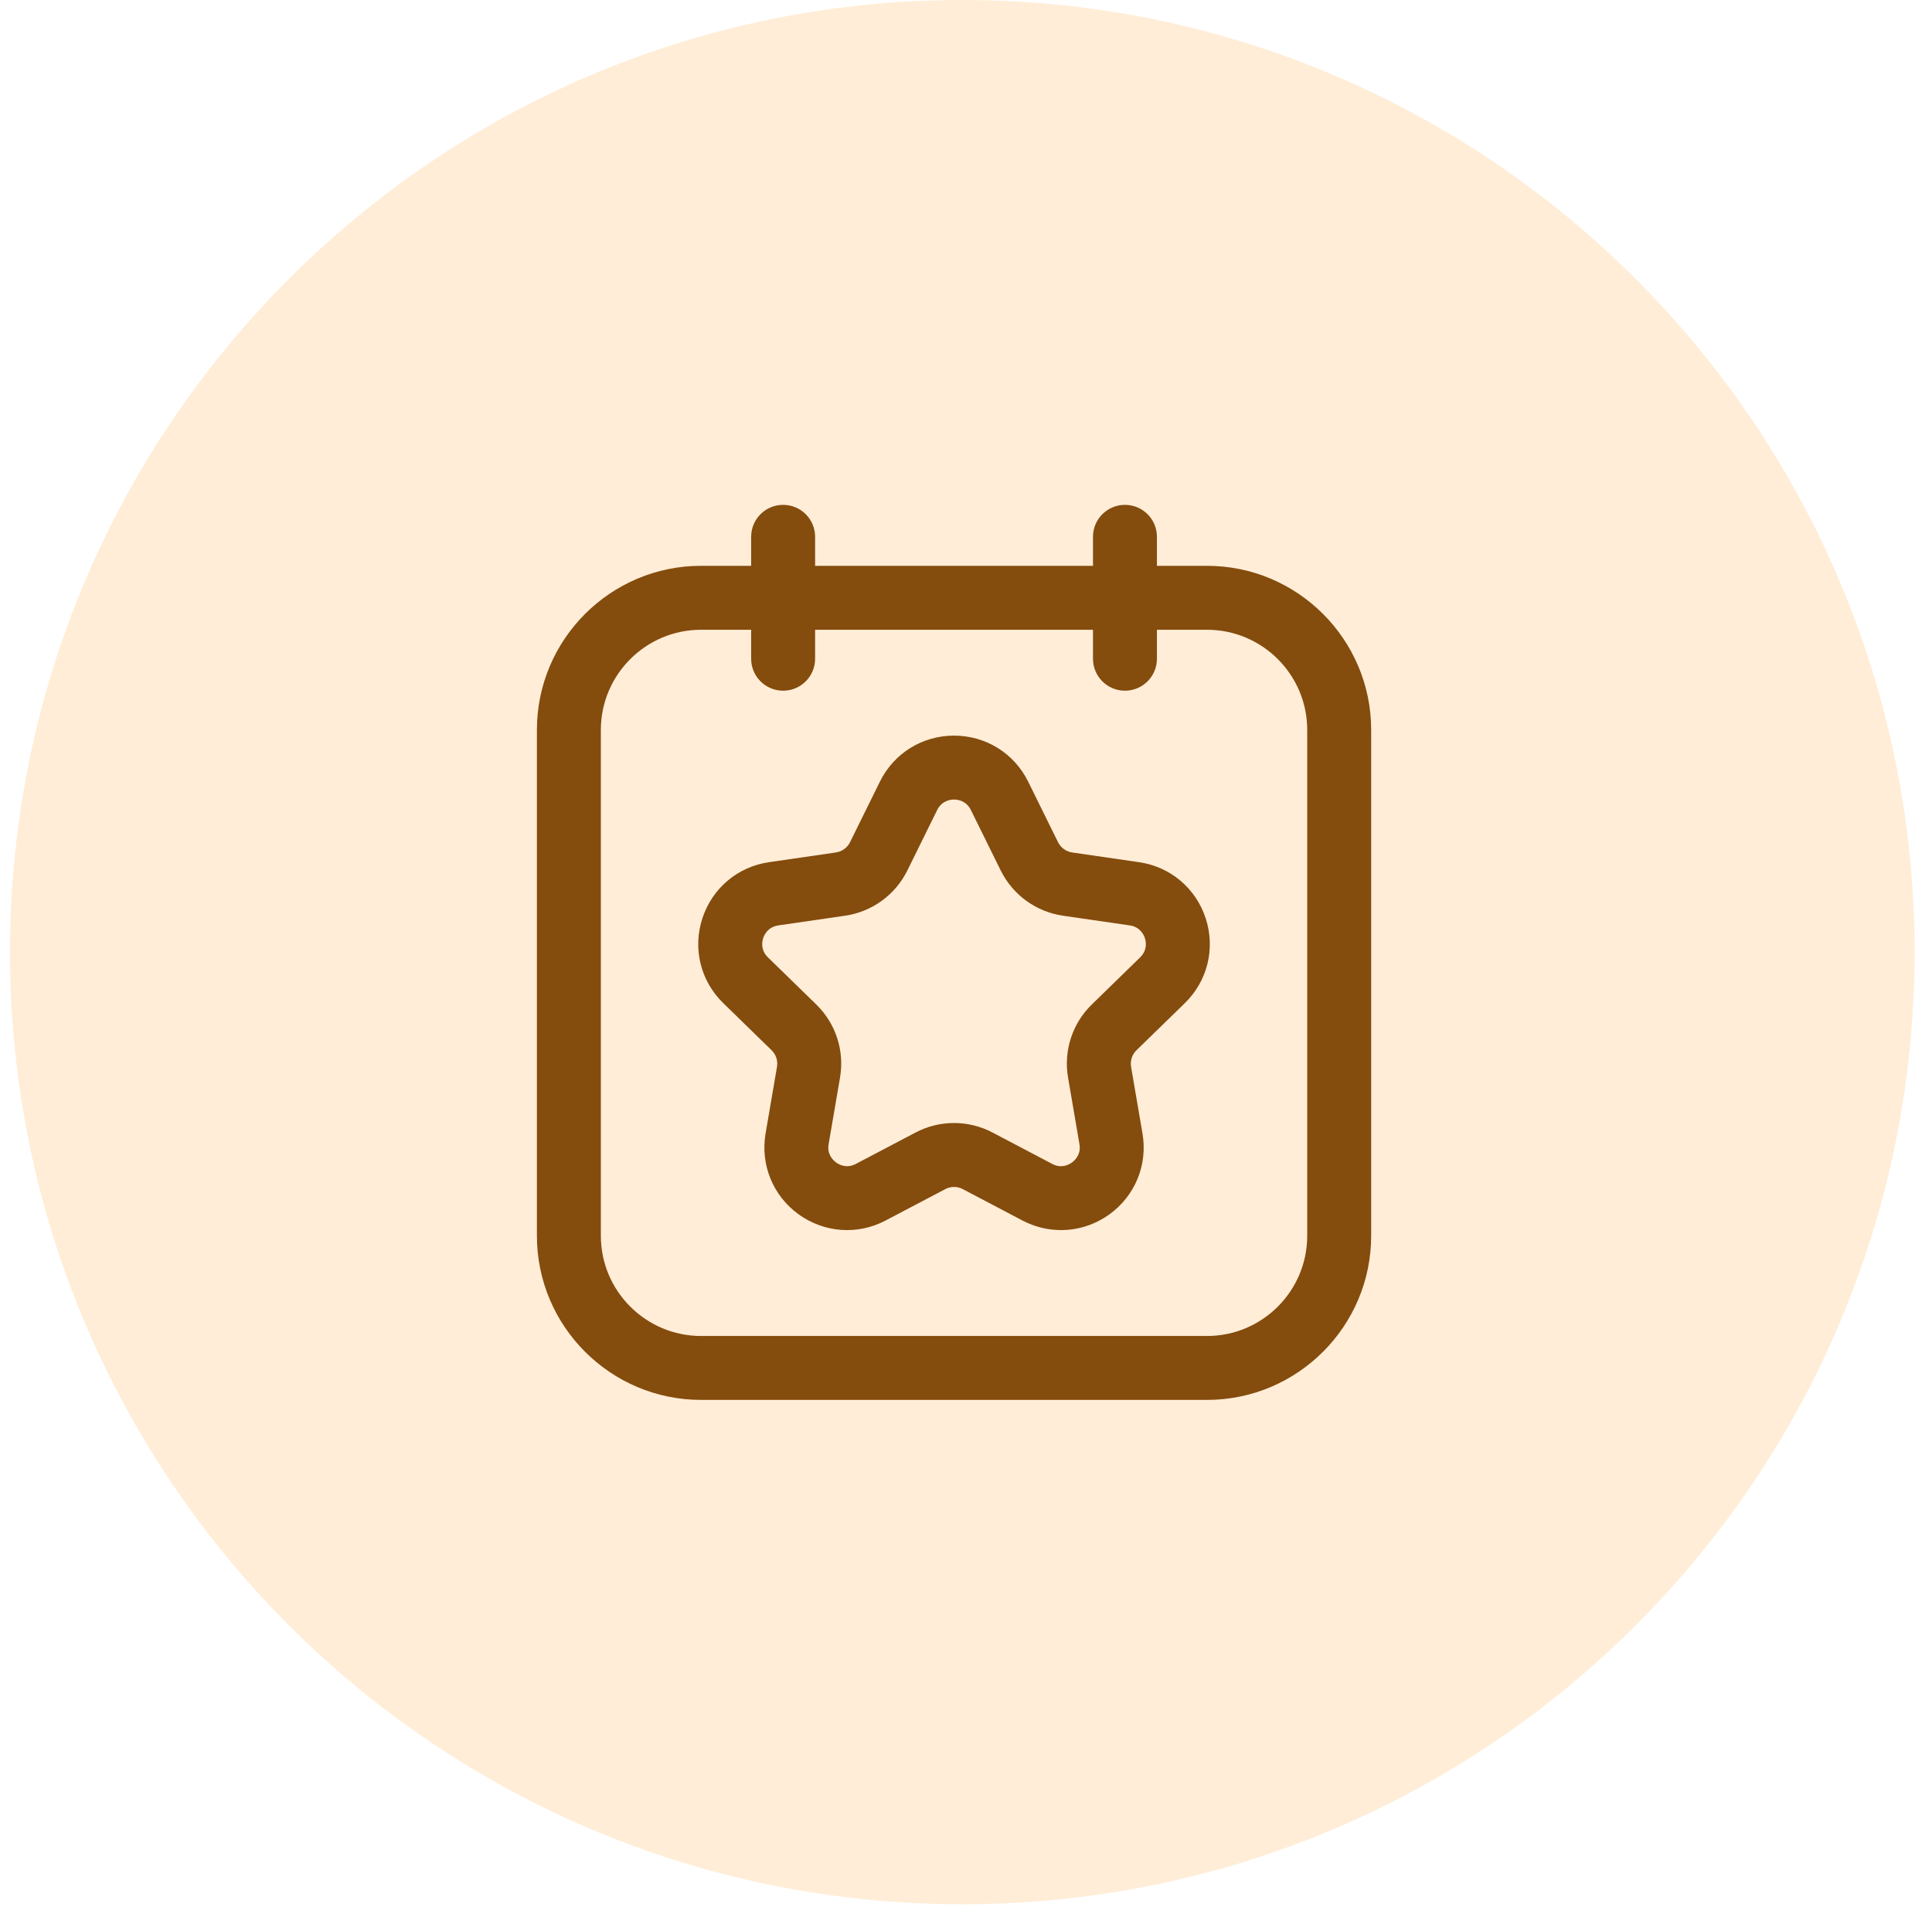
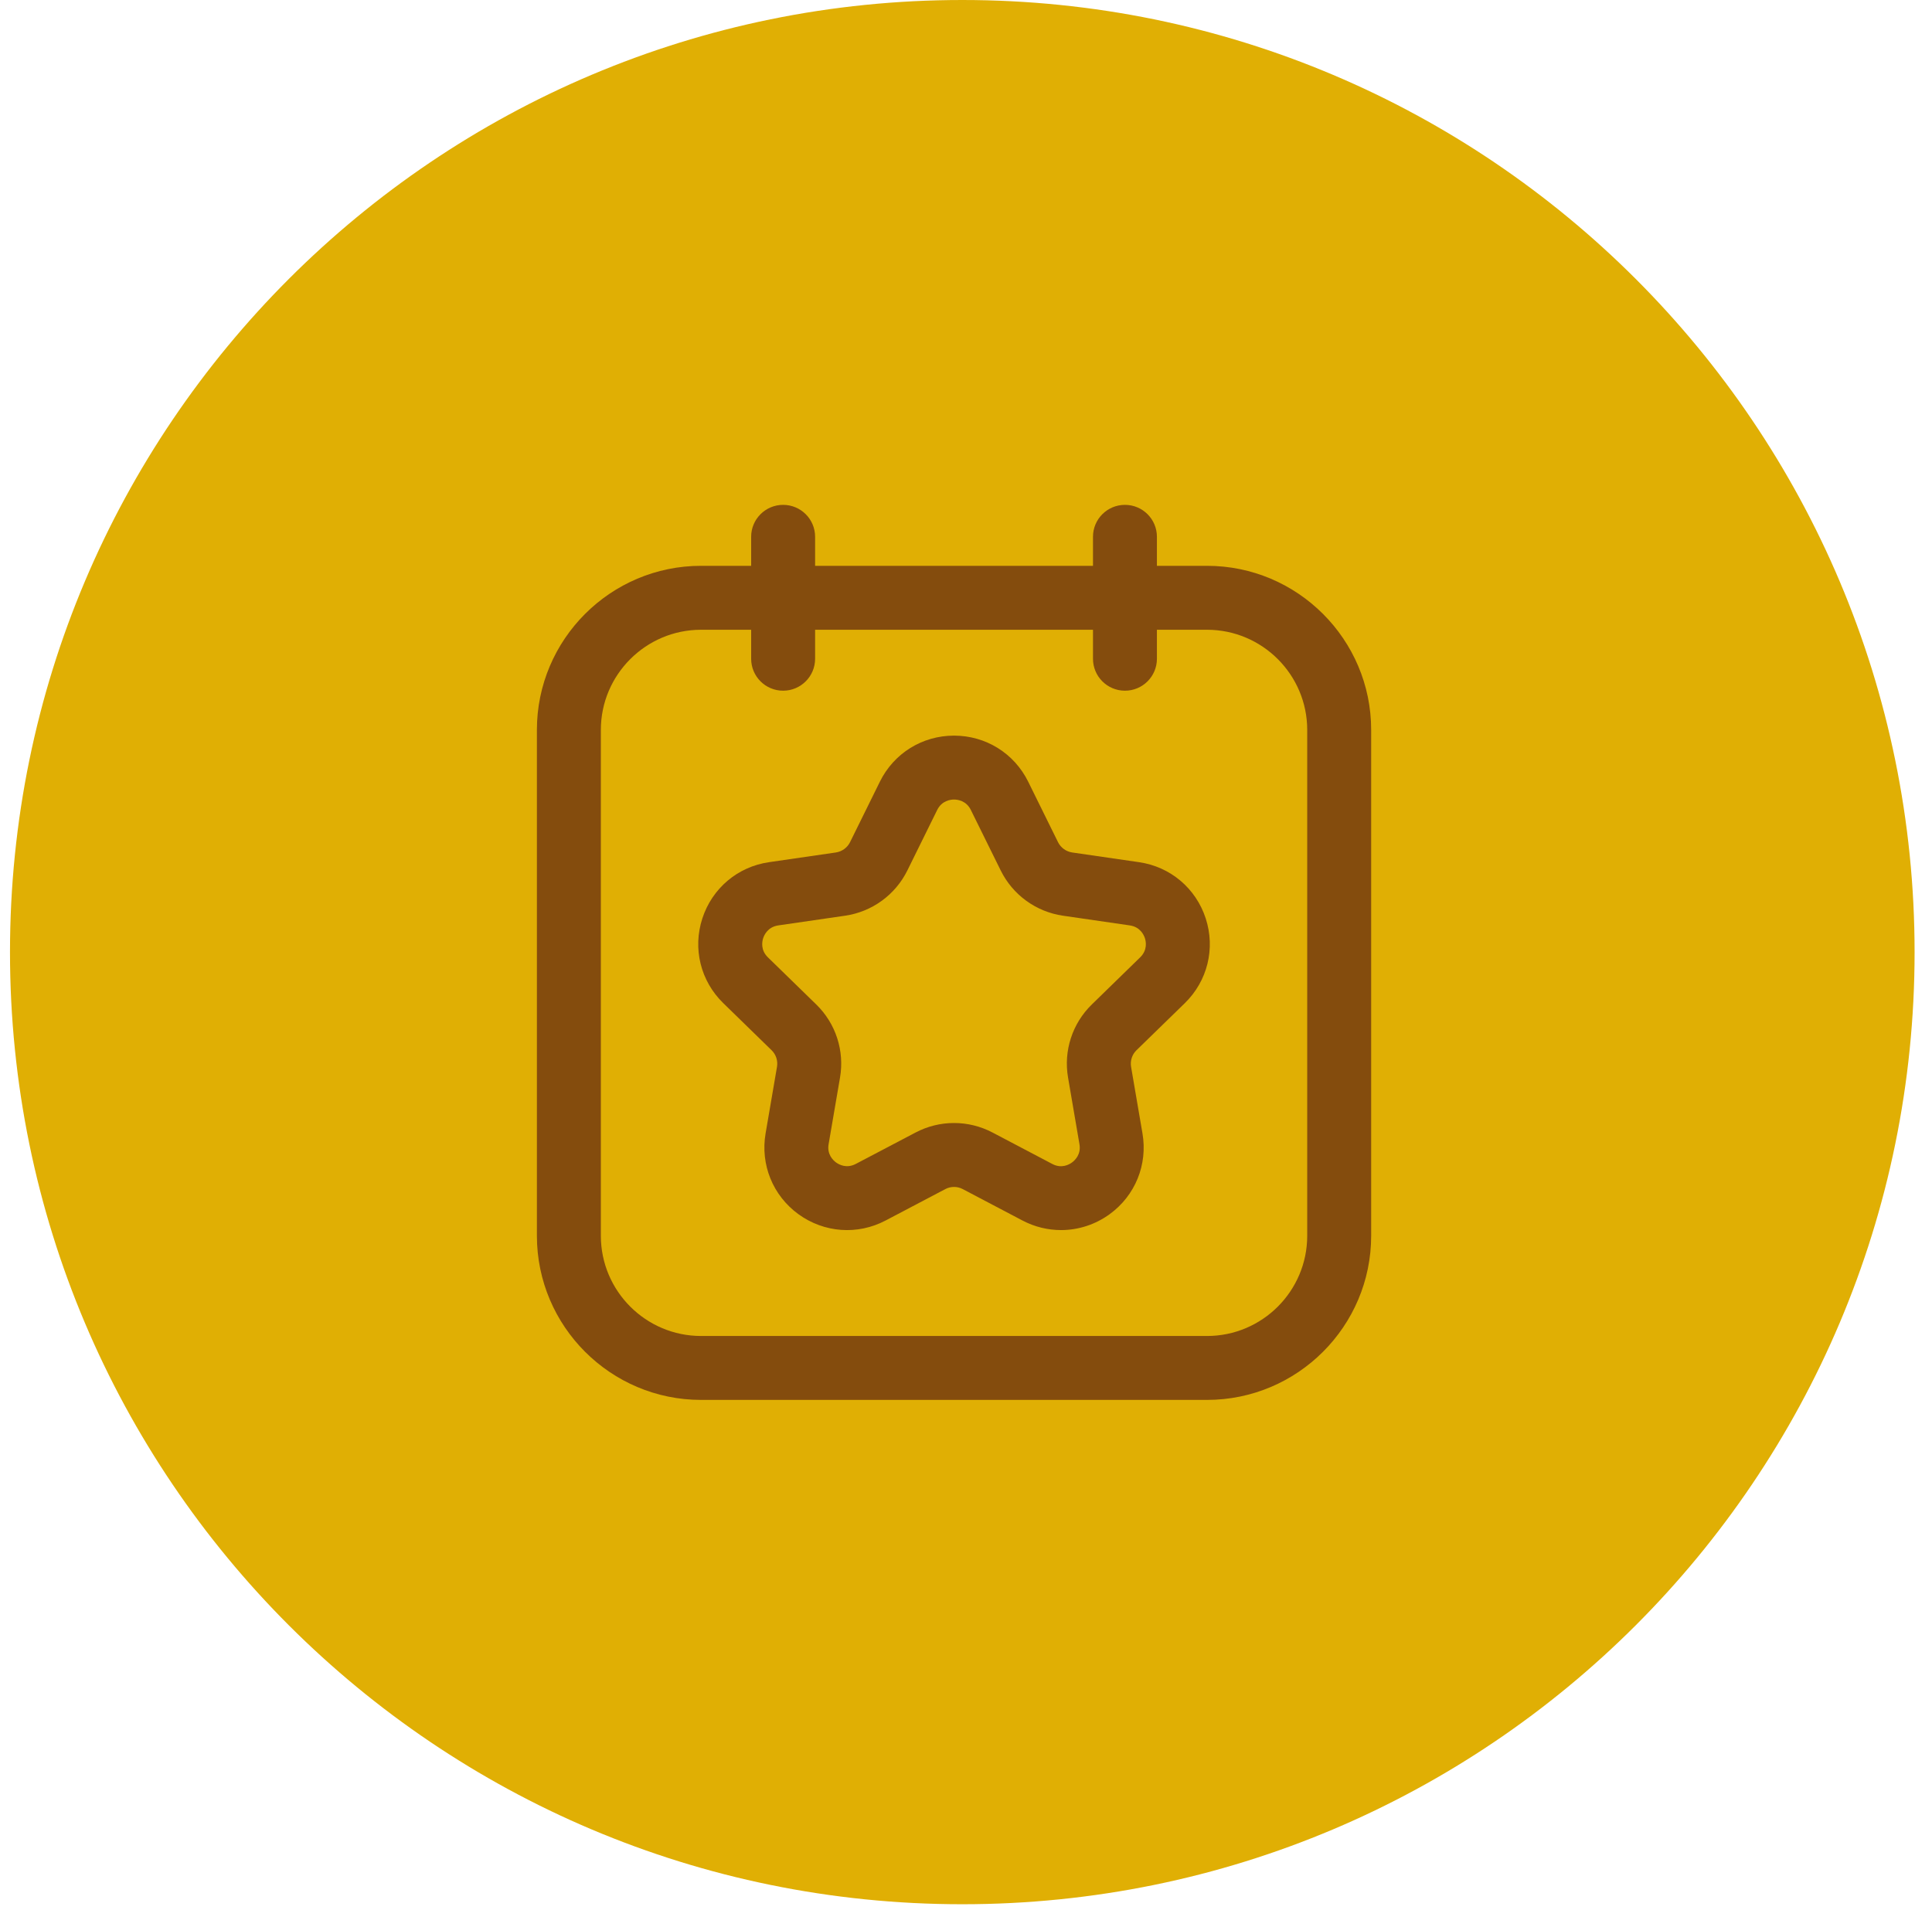
<svg xmlns="http://www.w3.org/2000/svg" width="88" height="87" viewBox="0 0 88 87" fill="none">
-   <circle cx="43.831" cy="43.376" r="43.376" fill="#FFCF98" fill-opacity="0.39" />
+   <circle cx="43.831" cy="43.376" r="43.376" fill="#E0AF04" />
  <path d="M35.67 23C34.865 23 34.214 23.651 34.214 24.456V25.777H31.933C27.81 25.777 24.455 29.131 24.455 33.254V56.298C24.455 60.421 27.81 63.776 31.933 63.776H54.977C59.1 63.776 62.455 60.421 62.455 56.298V33.254C62.455 29.131 59.1 25.777 54.977 25.777H52.696V24.456C52.696 23.651 52.045 23 51.24 23C50.435 23 49.784 23.651 49.784 24.456V25.777H37.127V24.456C37.127 23.651 36.475 23 35.67 23ZM49.784 28.69V30.01C49.784 30.815 50.435 31.466 51.24 31.466C52.045 31.466 52.696 30.815 52.696 30.01V28.69H54.977C57.495 28.69 59.542 30.738 59.542 33.254V56.298C59.542 58.816 57.495 60.864 54.977 60.864H31.933C29.416 60.864 27.368 58.816 27.368 56.298V33.254C27.368 30.738 29.416 28.69 31.933 28.69H34.214V30.01C34.214 30.815 34.865 31.466 35.67 31.466C36.475 31.466 37.127 30.815 37.127 30.01V28.69H49.784Z" fill="#844C0D" />
-   <path d="M31.991 41.841C31.544 43.215 31.91 44.694 32.944 45.7L35.147 47.848C35.347 48.043 35.438 48.326 35.391 48.603L34.872 51.632C34.628 53.056 35.201 54.467 36.368 55.316C37.536 56.162 39.056 56.278 40.338 55.603L43.058 54.172C43.306 54.041 43.604 54.041 43.852 54.172L46.574 55.604C47.13 55.896 47.73 56.039 48.329 56.039C49.108 56.039 49.88 55.795 50.542 55.316C51.709 54.467 52.282 53.056 52.038 51.634L51.519 48.602C51.472 48.326 51.563 48.043 51.765 47.846L53.966 45.702C55 44.694 55.365 43.215 54.919 41.841C54.472 40.467 53.308 39.484 51.878 39.278L48.835 38.836C48.558 38.794 48.317 38.62 48.192 38.368L46.833 35.612C46.194 34.316 44.9 33.513 43.455 33.513C42.01 33.513 40.716 34.316 40.077 35.612L38.718 38.368C38.593 38.62 38.352 38.794 38.075 38.836L35.032 39.278C33.602 39.484 32.438 40.467 31.991 41.841ZM41.329 39.656L42.688 36.9C42.9 36.471 43.296 36.425 43.455 36.425C43.614 36.425 44.01 36.471 44.221 36.9L45.581 39.656C46.13 40.768 47.19 41.539 48.417 41.717L51.46 42.159C51.934 42.229 52.099 42.589 52.149 42.741C52.198 42.892 52.275 43.281 51.932 43.615L49.732 45.76C48.842 46.626 48.437 47.873 48.649 49.095L49.168 52.127C49.249 52.596 48.957 52.865 48.828 52.959C48.7 53.053 48.353 53.252 47.929 53.026L45.209 51.595C44.66 51.306 44.057 51.161 43.455 51.161C42.853 51.161 42.25 51.306 41.702 51.595L38.982 53.025C38.557 53.249 38.212 53.053 38.082 52.959C37.953 52.865 37.661 52.596 37.742 52.126L38.261 49.096C38.473 47.873 38.068 46.626 37.179 45.761L34.977 43.614C34.635 43.281 34.712 42.892 34.761 42.741C34.811 42.589 34.976 42.229 35.45 42.159L38.493 41.717C39.72 41.539 40.78 40.768 41.329 39.656Z" fill="#844C0D" />
+   <path d="M31.991 41.841C31.544 43.214 31.91 44.693 32.944 45.7L35.147 47.848C35.347 48.043 35.438 48.326 35.391 48.603L34.872 51.632C34.628 53.056 35.201 54.467 36.368 55.316C37.536 56.162 39.056 56.278 40.338 55.603L43.058 54.172C43.306 54.041 43.604 54.041 43.852 54.172L46.574 55.604C47.13 55.896 47.73 56.039 48.329 56.039C49.108 56.039 49.88 55.795 50.542 55.316C51.709 54.467 52.282 53.056 52.038 51.634L51.519 48.602C51.472 48.326 51.563 48.043 51.765 47.846L53.966 45.702C55 44.693 55.365 43.214 54.919 41.841C54.472 40.467 53.308 39.484 51.878 39.278L48.835 38.836C48.558 38.794 48.317 38.619 48.192 38.368L46.833 35.612C46.194 34.316 44.9 33.513 43.455 33.513C42.01 33.513 40.716 34.316 40.077 35.612L38.718 38.368C38.593 38.619 38.352 38.794 38.075 38.836L35.032 39.278C33.602 39.484 32.438 40.467 31.991 41.841ZM41.329 39.656L42.688 36.9C42.9 36.471 43.296 36.425 43.455 36.425C43.614 36.425 44.01 36.471 44.221 36.9L45.581 39.656C46.13 40.768 47.19 41.539 48.417 41.717L51.46 42.159C51.934 42.229 52.099 42.589 52.149 42.741C52.198 42.892 52.275 43.281 51.932 43.615L49.732 45.76C48.842 46.626 48.437 47.873 48.649 49.095L49.168 52.127C49.249 52.596 48.957 52.865 48.828 52.959C48.7 53.053 48.353 53.252 47.929 53.026L45.209 51.595C44.66 51.306 44.057 51.161 43.455 51.161C42.853 51.161 42.25 51.306 41.702 51.595L38.982 53.024C38.557 53.249 38.212 53.053 38.082 52.959C37.953 52.865 37.661 52.596 37.742 52.126L38.261 49.096C38.473 47.873 38.068 46.626 37.179 45.761L34.977 43.614C34.635 43.281 34.712 42.892 34.761 42.741C34.811 42.589 34.976 42.229 35.45 42.159L38.493 41.717C39.72 41.539 40.78 40.768 41.329 39.656Z" fill="#844C0D" />
</svg>
